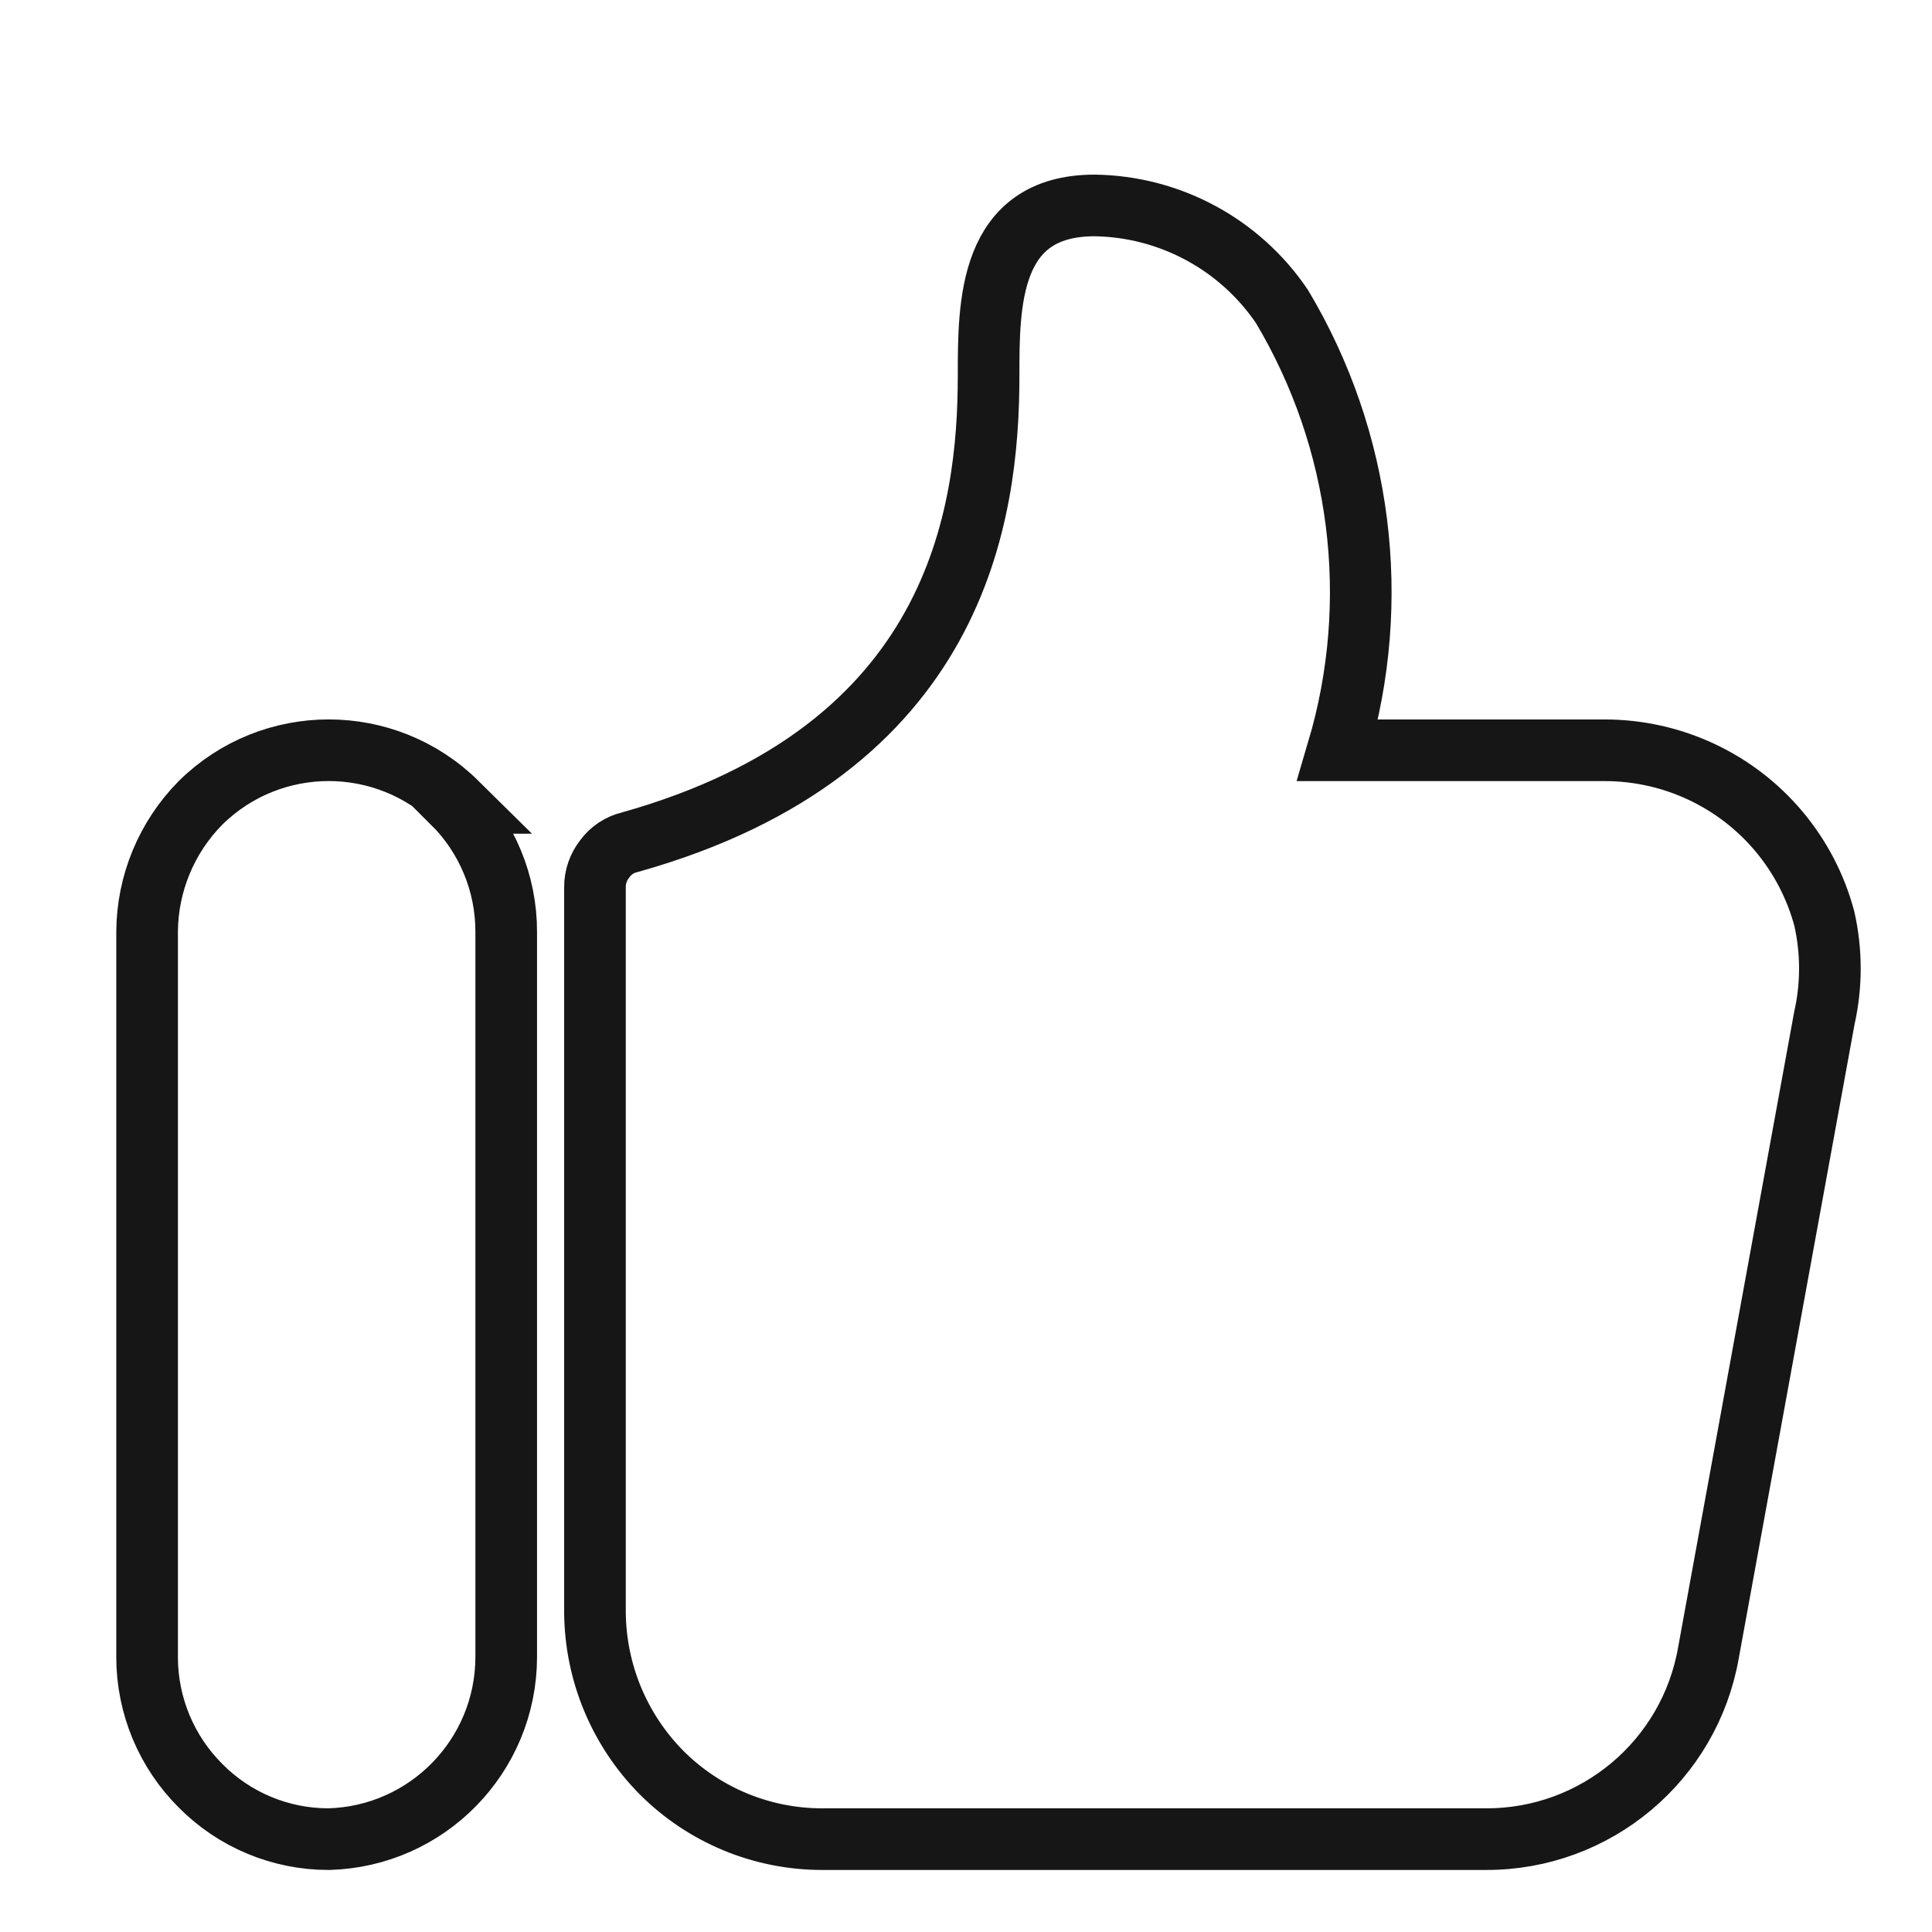
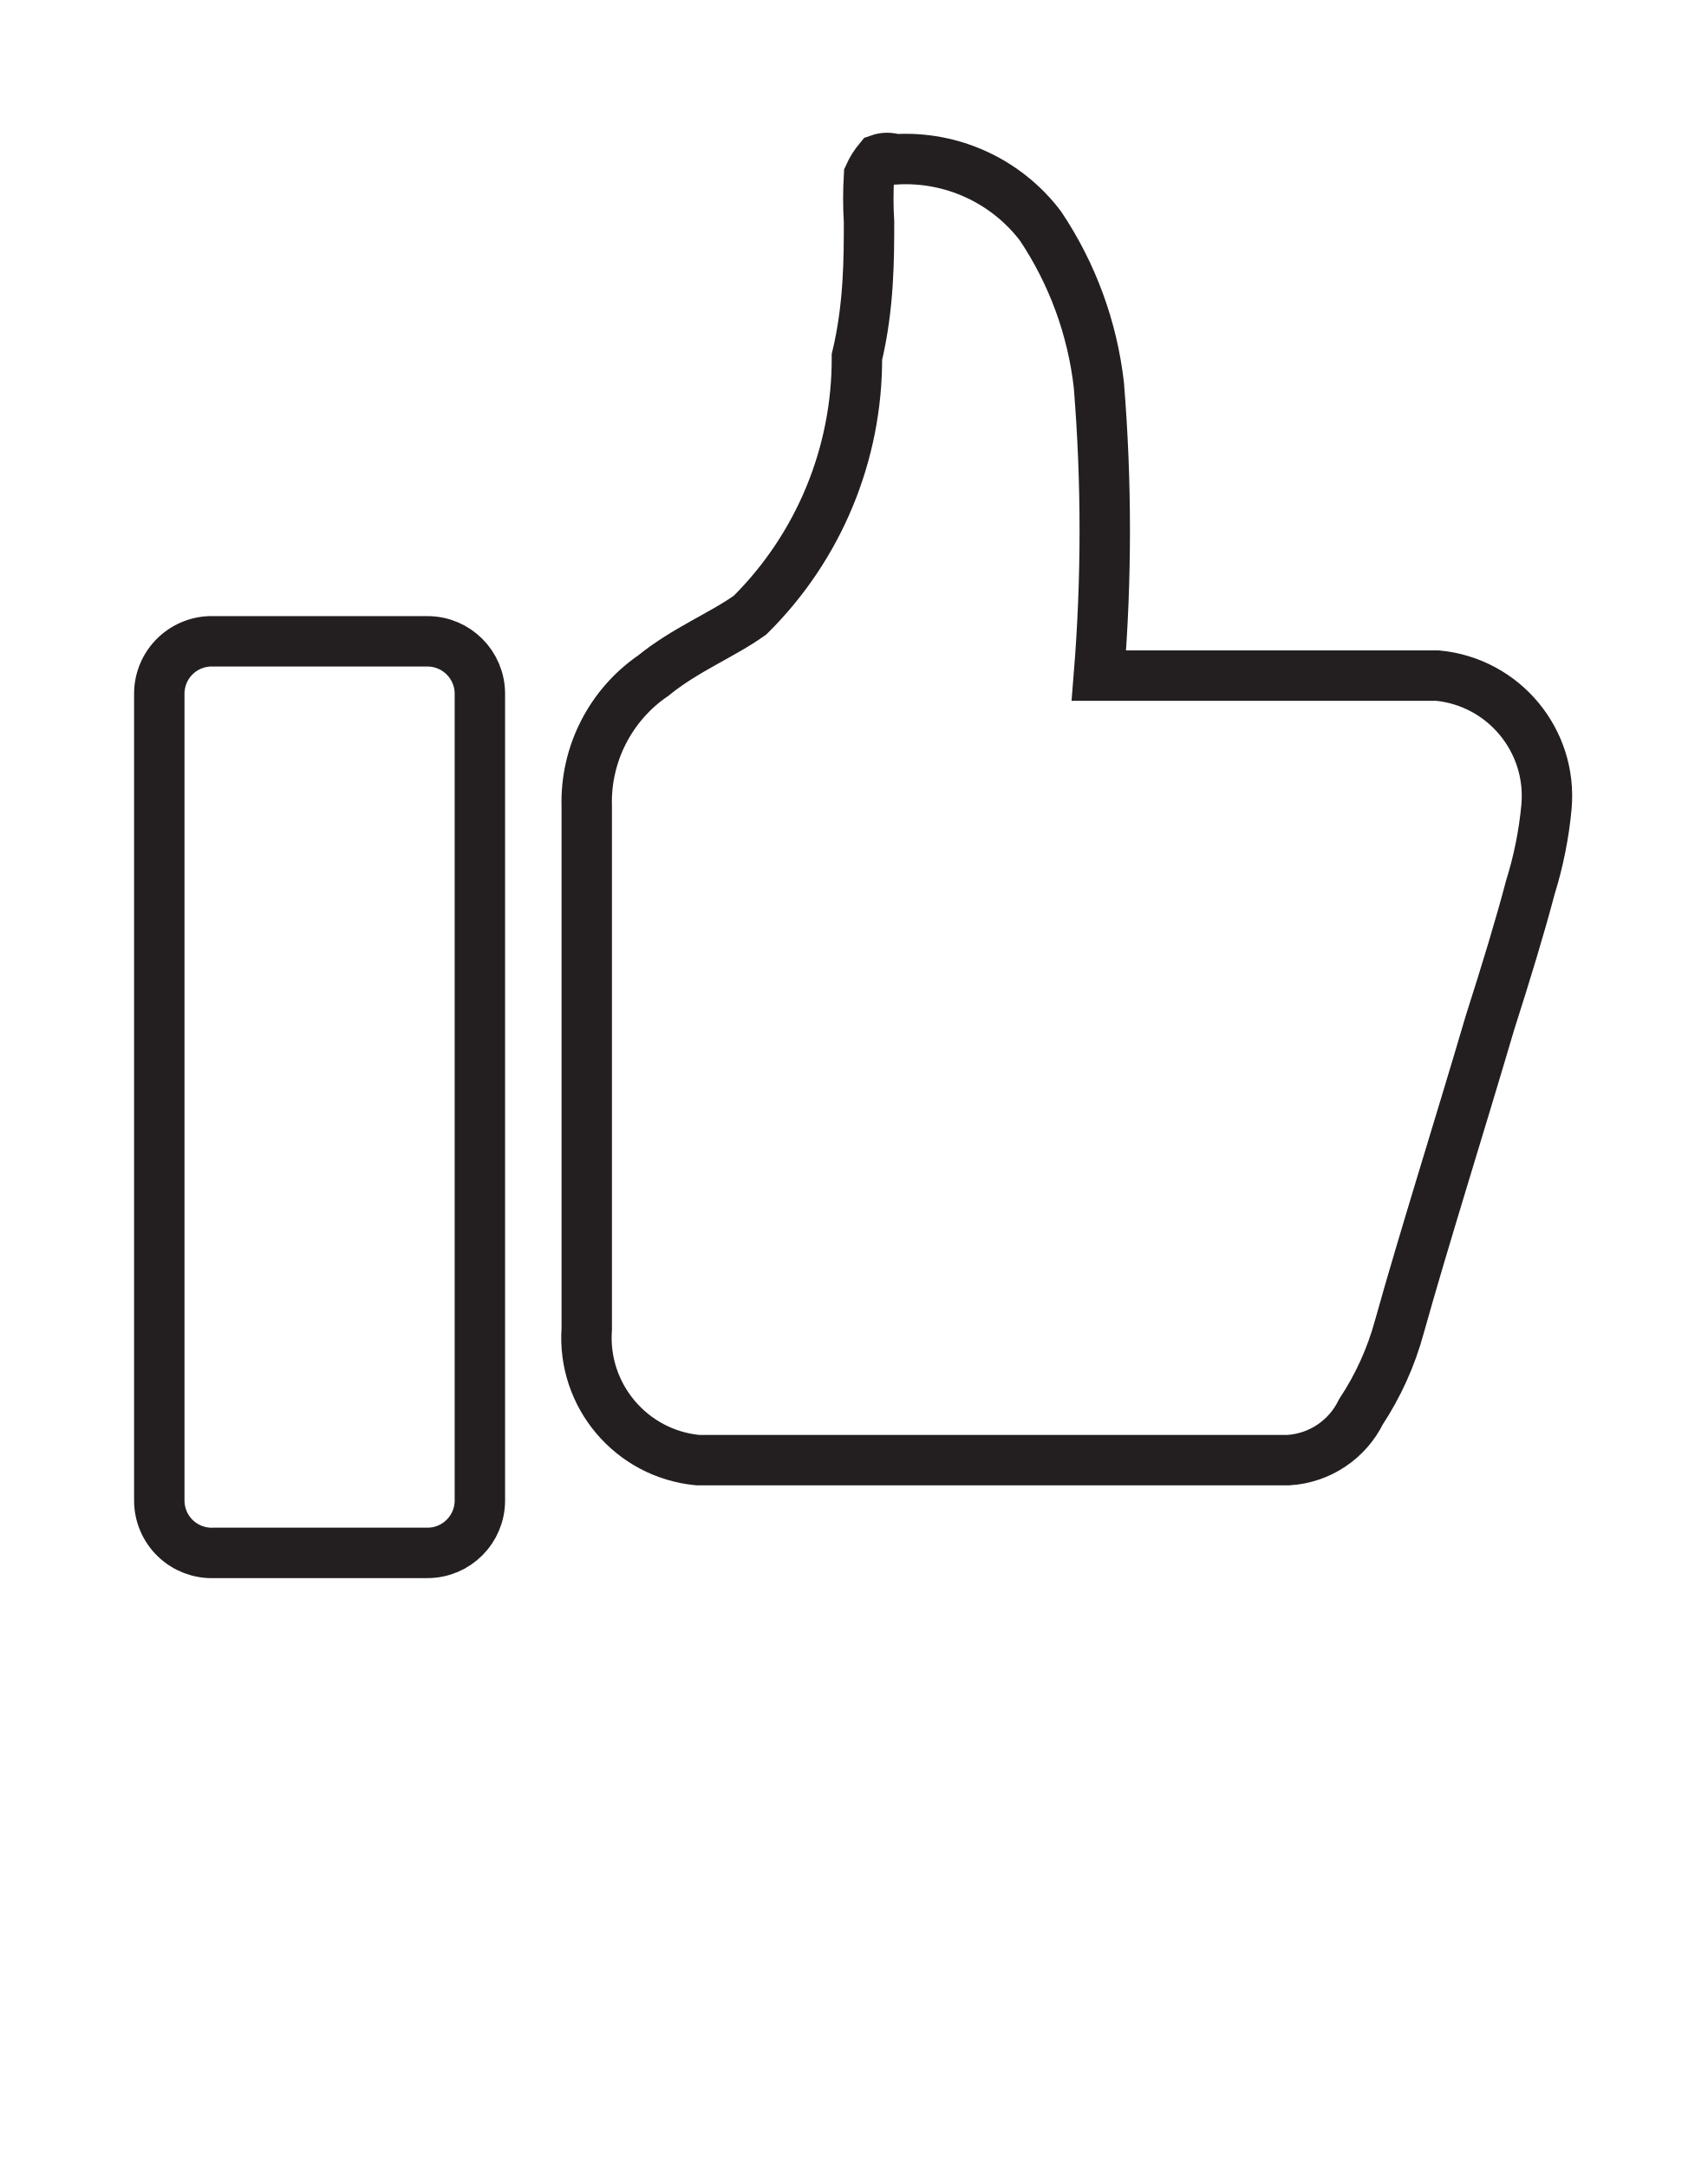
- <svg xmlns="http://www.w3.org/2000/svg" id="Layer_1" data-name="Layer 1" viewBox="0 0 23.51 23.51">
+ <svg xmlns="http://www.w3.org/2000/svg" id="Layer_1" data-name="Layer 1" viewBox="0 0 8.47 10.75">
  <defs>
-     <style>.cls-1{fill:none;stroke:#161616;stroke-width:0.75px;}</style>
+     <style>.cls-1{fill:none;stroke:#231f20;stroke-miterlimit:10;stroke-width:0.25px;}</style>
  </defs>
-   <path class="cls-1" d="M5.51,9.77a2.21,2.21,0,0,1,.65,1.57v8.83A2.22,2.22,0,0,1,4,22.38a2.19,2.19,0,0,1-1.56-.65,2.21,2.21,0,0,1-.65-1.56V11.34a2.25,2.25,0,0,1,.65-1.57,2.22,2.22,0,0,1,3.12,0ZM22.2,11.18a2.75,2.75,0,0,1,0,1.21l-1.41,7.72a2.74,2.74,0,0,1-2.71,2.27H10a2.76,2.76,0,0,1-1.95-.81,2.8,2.8,0,0,1-.81-1.95V10.8a.55.55,0,0,1,.12-.35.52.52,0,0,1,.3-.2c4-1.12,4.37-4,4.37-5.68,0-.87,0-2.07,1.29-2.07A2.8,2.8,0,0,1,15.6,3.73a6.78,6.78,0,0,1,.68,5.4h3.25a2.77,2.77,0,0,1,1.17.26,2.76,2.76,0,0,1,1.5,1.79Z" />
+   <path class="cls-1" d="M4.44.79a.12.12,0,0,0-.08,0,.35.35,0,0,0-.05.08,1.89,1.89,0,0,0,0,.23c0,.18,0,.42-.06.67a1.79,1.79,0,0,1-.53,1.28c-.14.1-.32.17-.48.3A.76.76,0,0,0,2.91,4V6.59a.61.61,0,0,0,.55.65H6.39A.43.43,0,0,0,6.75,7a1.46,1.46,0,0,0,.19-.42c.12-.43.3-1,.45-1.51.08-.25.15-.48.2-.67A1.94,1.94,0,0,0,7.67,4a.6.6,0,0,0-.54-.65H5.45a8.9,8.9,0,0,0,0-1.44,1.78,1.78,0,0,0-.29-.79A.84.84,0,0,0,4.44.79ZM1.06,3.18a.26.26,0,0,0-.27.26h0v4a.26.26,0,0,0,.27.26H2.12a.26.26,0,0,0,.26-.26h0v-4a.26.26,0,0,0-.26-.26H1.06Z" />
</svg>
